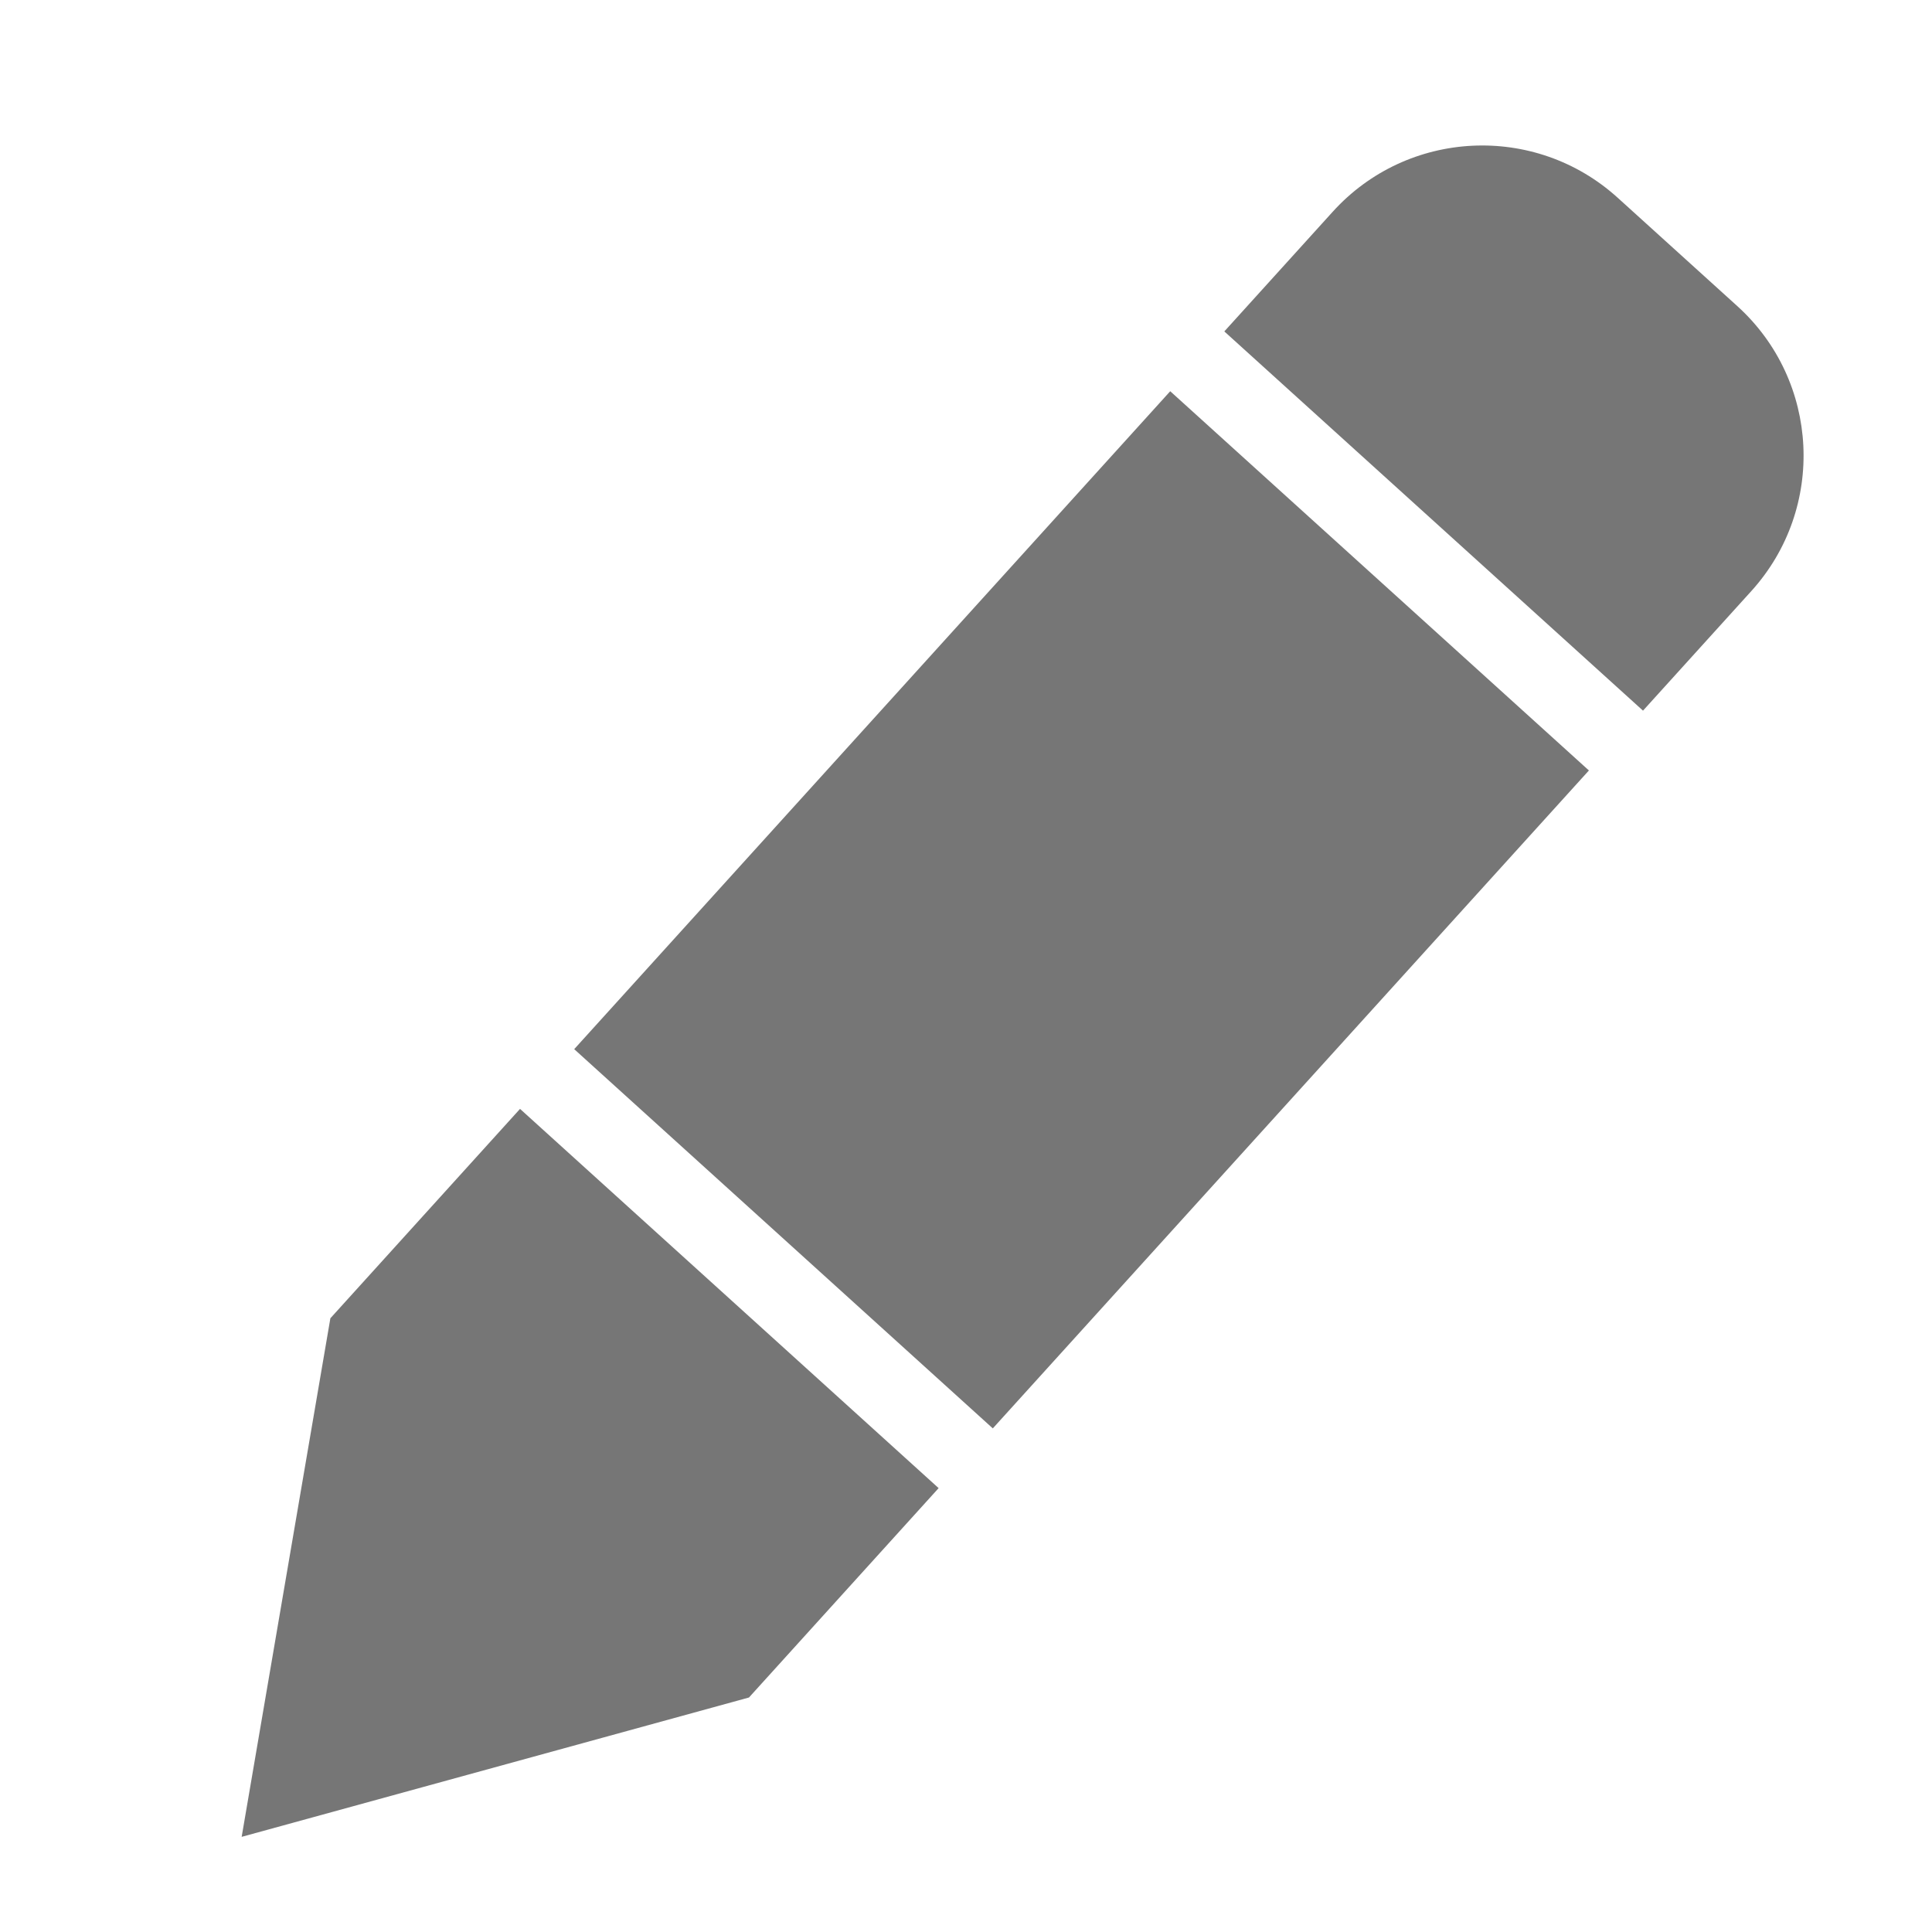
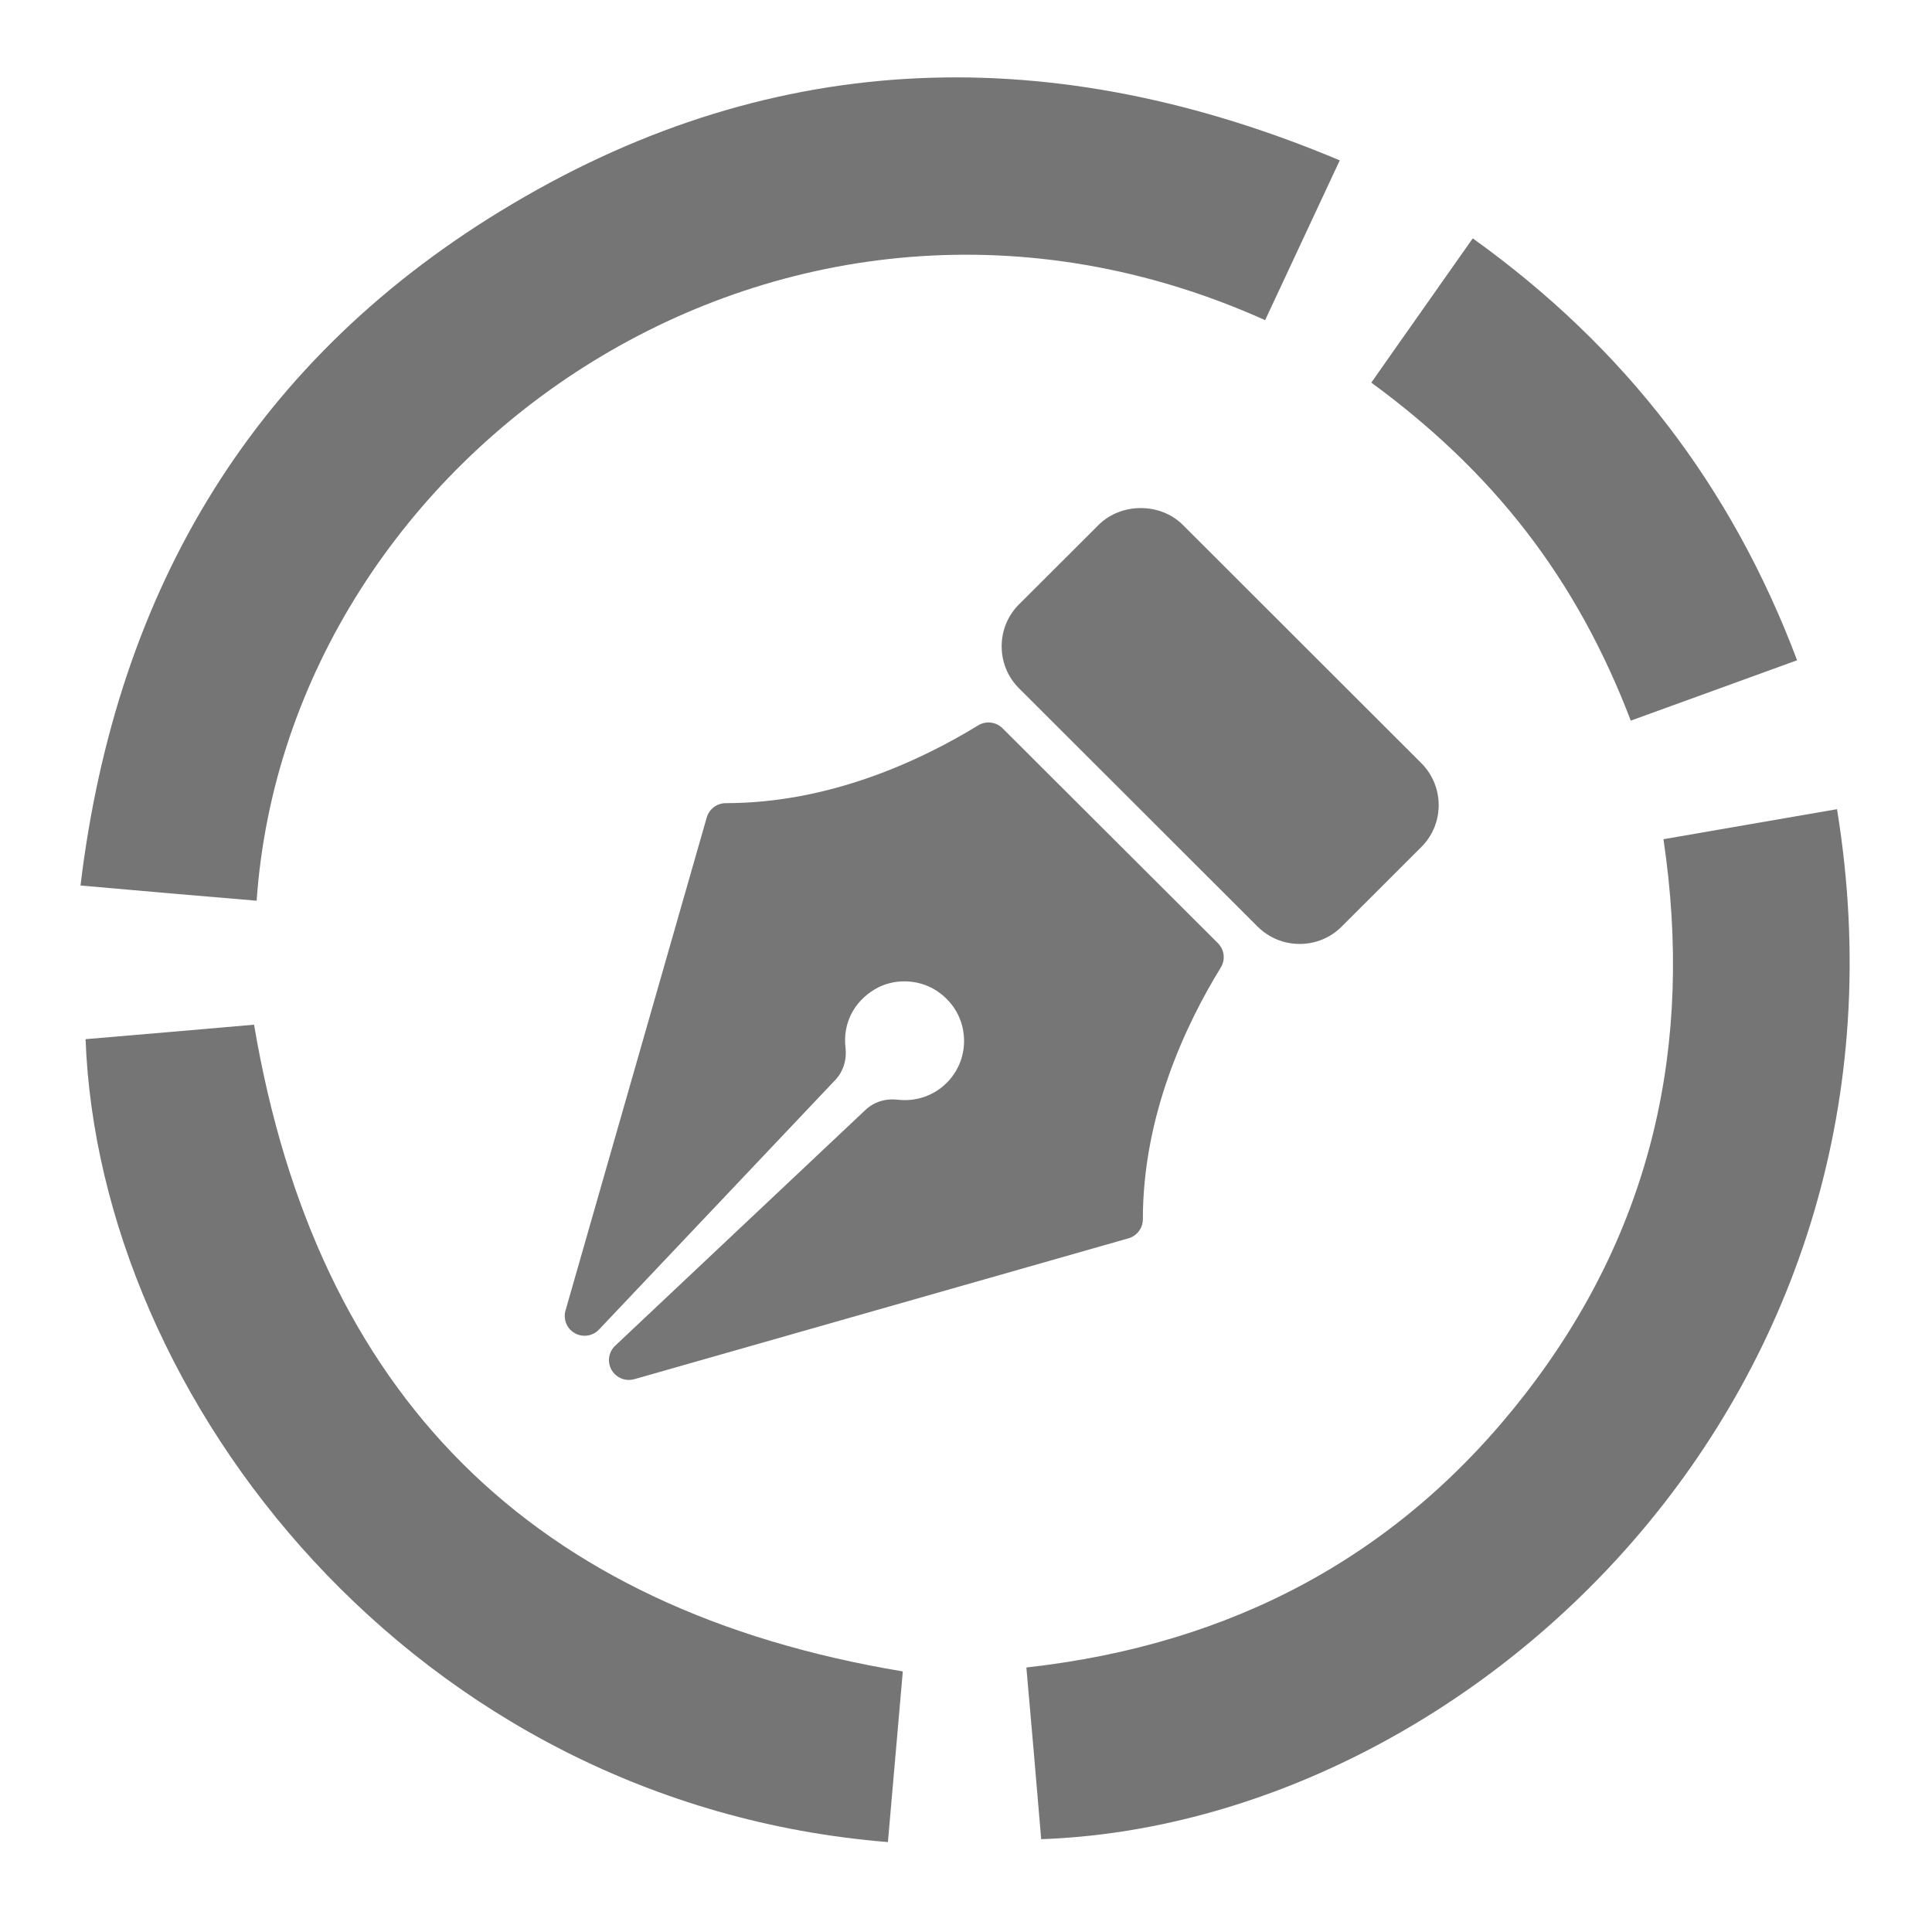
- <svg xmlns="http://www.w3.org/2000/svg" version="1.1" id="Слой_1" x="0px" y="0px" width="24px" height="24px" viewBox="0 0 24 24" style="enable-background:new 0 0 24 24;" xml:space="preserve">
-   <g style="opacity:0.54;">
-     <path style="fill:#010202;" d="M21.756,7.342c0.929-1.026,0.851-2.611-0.175-3.54l-1.486-1.346   c-1.026-0.929-2.611-0.851-3.54,0.175l-1.346,1.486l5.201,4.711L21.756,7.342z M12.333,17.744l-5.2-4.711l7.404-8.173l5.201,4.711   L12.333,17.744z M4.104,16.376l-1.102,6.442l6.302-1.731l2.356-2.601L6.46,13.775L4.104,16.376z" />
+ <svg xmlns="http://www.w3.org/2000/svg" xmlns:xlink="http://www.w3.org/1999/xlink" version="1.1" id="Слой_1" x="0px" y="0px" width="24px" height="24px" viewBox="0 0 24 24" enable-background="new 0 0 24 24" xml:space="preserve">
+   <g opacity="0.54">
+     <g>
+       <defs>
+         <rect id="SVGID_1_" x="1" y="0.936" width="22" height="22" />
+       </defs>
+       <clipPath id="SVGID_2_">
+         <use xlink:href="#SVGID_1_" overflow="visible" />
+       </clipPath>
+       <path clip-path="url(#SVGID_2_)" d="M15.716,3.977c0.302-0.651,0.608-1.298,0.927-1.985C13.105,0.505,9.657,0.577,6.362,2.535    C3.174,4.426,1.446,7.3,1,11c0.756,0.067,1.472,0.13,2.188,0.189C3.579,5.598,9.774,1.309,15.716,3.977L15.716,3.977z     M15.716,3.977" />
+       <path clip-path="url(#SVGID_2_)" d="M22.82,10.052c-0.711,0.121-1.418,0.247-2.156,0.373c0.382,2.56-0.149,4.868-1.715,6.889    c-1.558,2.012-3.646,3.117-6.199,3.4c0.063,0.723,0.126,1.428,0.184,2.133C18.278,22.658,24.004,17.305,22.82,10.052L22.82,10.052    z M22.82,10.052" />
+     </g>
+     <path d="M3.156,12.729c-0.68,0.059-1.387,0.121-2.093,0.18c0.166,4.468,4.074,9.498,9.967,9.974   c0.063-0.723,0.126-1.433,0.185-2.12C6.605,19.995,3.935,17.332,3.156,12.729L3.156,12.729z M3.156,12.729" />
+     <path d="M18.957,6.599c0.549,0.71,0.972,1.491,1.301,2.353c0.684-0.247,1.36-0.494,2.066-0.75   c-0.815-2.164-2.143-3.889-4.029-5.241c-0.418,0.597-0.833,1.181-1.26,1.792C17.765,5.288,18.413,5.894,18.957,6.599L18.957,6.599z    M18.957,6.599" />
+     <g>
+       <path fill="#010202" d="M17.654,9.478l-2.96-2.957c-0.279-0.28-0.768-0.279-1.047,0L12.66,7.506    c-0.14,0.139-0.217,0.325-0.217,0.523c0,0.198,0.077,0.384,0.217,0.523l2.961,2.957c0.14,0.14,0.326,0.217,0.524,0.217    c0.198,0,0.384-0.077,0.523-0.217l0.987-0.986c0.14-0.139,0.217-0.325,0.217-0.523C17.871,9.803,17.794,9.617,17.654,9.478z" />
+       <path fill="#010202" d="M12.454,9.047c-0.081-0.081-0.207-0.095-0.303-0.036c-0.72,0.441-1.849,0.966-3.135,0.966    c-0.11,0-0.207,0.073-0.237,0.179l-1.754,6.124c-0.031,0.109,0.016,0.225,0.115,0.281c0.099,0.056,0.223,0.038,0.301-0.045    l2.935-3.1c0.099-0.104,0.145-0.251,0.127-0.403c-0.034-0.297,0.102-0.568,0.365-0.724c0.23-0.137,0.536-0.13,0.763,0.016    c0.196,0.128,0.318,0.323,0.341,0.549c0.023,0.223-0.054,0.441-0.213,0.599c-0.159,0.158-0.379,0.234-0.606,0.208    c-0.155-0.018-0.298,0.028-0.403,0.128l-3.108,2.928c-0.083,0.078-0.101,0.202-0.045,0.301c0.045,0.078,0.127,0.124,0.214,0.124    c0.022,0,0.045-0.003,0.068-0.009l6.139-1.75c0.106-0.03,0.179-0.127,0.179-0.237c0-1.283,0.526-2.408,0.968-3.127    c0.06-0.097,0.045-0.222-0.036-0.303L12.454,9.047z" />
+     </g>
  </g>
</svg>
